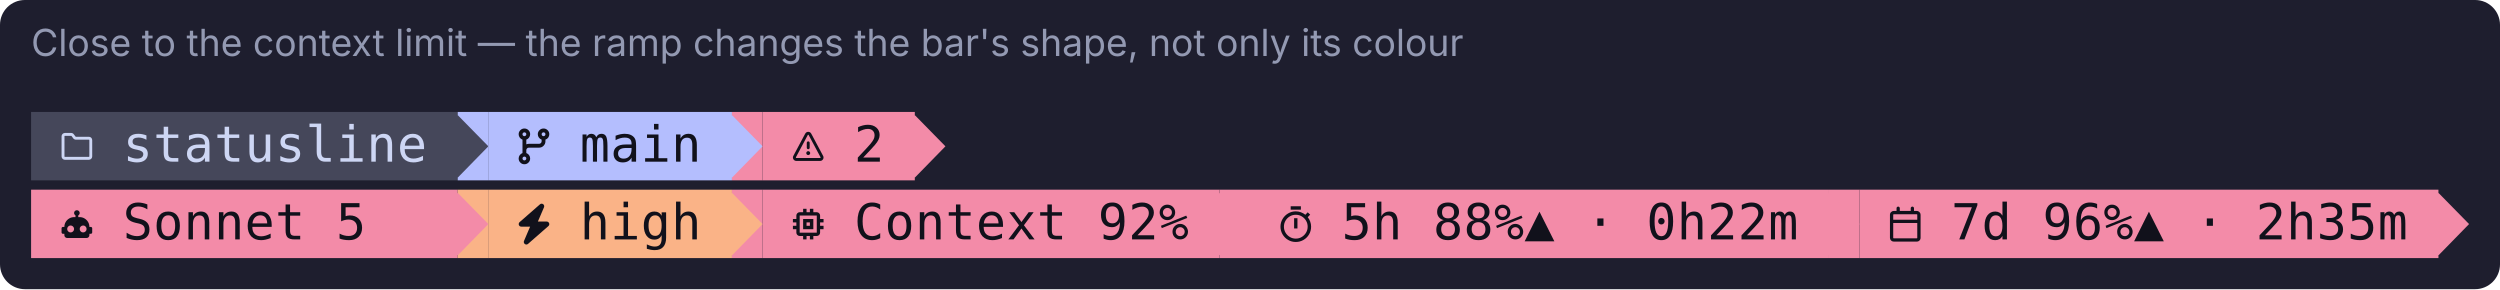
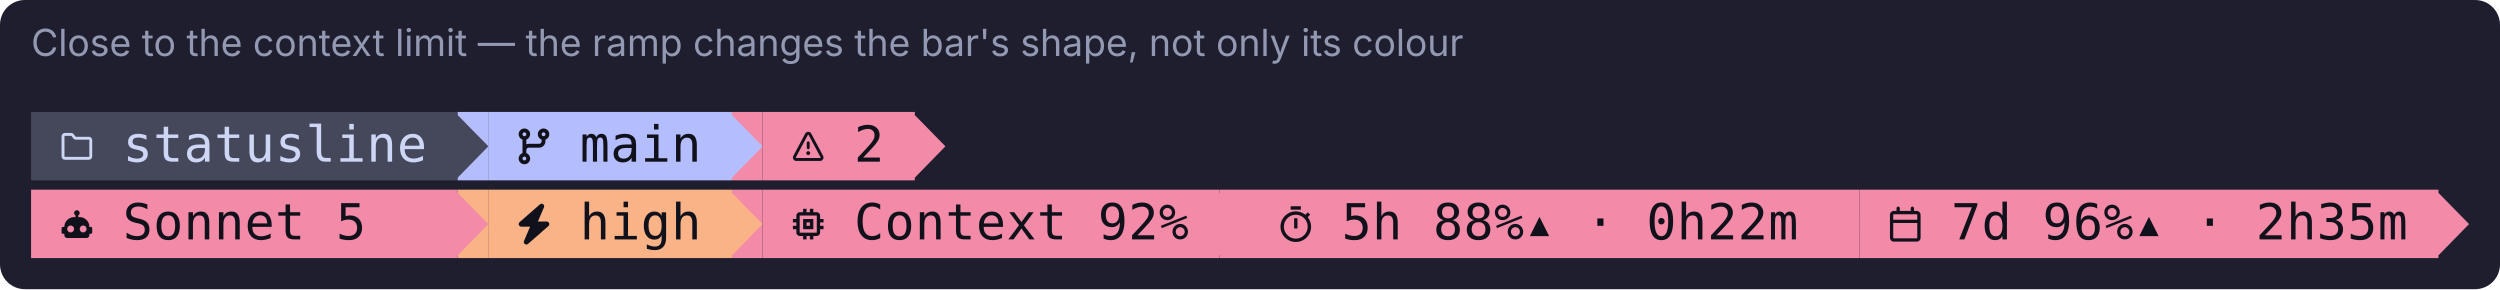
<svg xmlns="http://www.w3.org/2000/svg" width="804" height="93" viewBox="0 0 804 93" role="img" aria-label="Close to the context limit — the ramp changes the bar's shape, not only its colour">
  <rect width="804" height="93" rx="8" fill="#1e1e2e" />
  <text x="10" y="18" font-family="-apple-system,Segoe UI,system-ui,sans-serif" font-size="12" fill="#9399b2">Close to the context limit — the ramp changes the bar's shape, not only its colour</text>
  <rect x="10.00" y="36" width="137.20" height="22" fill="rgb(69,71,90)" />
  <path d="M0 994Q0 1048 38.0 1086.0Q76 1124 132 1126H376Q406 1126 434 1112Q462 1098 480 1072L548 982Q554 976 562 976H1068Q1124 976 1162.0 938.0Q1200 900 1200 844V206Q1200 152 1162.0 114.0Q1124 76 1068 74H132Q78 74 38 114Q0 152 0 206ZM132 1012Q124 1012 118 1008Q114 1002 114 994V206Q114 198 118 194Q124 188 132 188H1068Q1076 188 1082 194Q1088 200 1088 206V844Q1088 852 1083.0 857.0Q1078 862 1068 862H562Q532 862 504.0 876.0Q476 890 458 914L390 1006Q384 1012 376 1012Z" fill="rgb(205,214,244)" transform="translate(19.80 52.00) scale(0.00821 -0.00821)" />
  <text x="44.30" y="52" text-anchor="middle" font-family="ui-monospace,SFMono-Regular,Menlo,Consolas,monospace" font-size="16" fill="rgb(205,214,244)">s</text>
  <text x="54.10" y="52" text-anchor="middle" font-family="ui-monospace,SFMono-Regular,Menlo,Consolas,monospace" font-size="16" fill="rgb(205,214,244)">t</text>
  <text x="63.90" y="52" text-anchor="middle" font-family="ui-monospace,SFMono-Regular,Menlo,Consolas,monospace" font-size="16" fill="rgb(205,214,244)">a</text>
  <text x="73.70" y="52" text-anchor="middle" font-family="ui-monospace,SFMono-Regular,Menlo,Consolas,monospace" font-size="16" fill="rgb(205,214,244)">t</text>
  <text x="83.50" y="52" text-anchor="middle" font-family="ui-monospace,SFMono-Regular,Menlo,Consolas,monospace" font-size="16" fill="rgb(205,214,244)">u</text>
  <text x="93.30" y="52" text-anchor="middle" font-family="ui-monospace,SFMono-Regular,Menlo,Consolas,monospace" font-size="16" fill="rgb(205,214,244)">s</text>
  <text x="103.10" y="52" text-anchor="middle" font-family="ui-monospace,SFMono-Regular,Menlo,Consolas,monospace" font-size="16" fill="rgb(205,214,244)">l</text>
  <text x="112.90" y="52" text-anchor="middle" font-family="ui-monospace,SFMono-Regular,Menlo,Consolas,monospace" font-size="16" fill="rgb(205,214,244)">i</text>
  <text x="122.70" y="52" text-anchor="middle" font-family="ui-monospace,SFMono-Regular,Menlo,Consolas,monospace" font-size="16" fill="rgb(205,214,244)">n</text>
  <text x="132.50" y="52" text-anchor="middle" font-family="ui-monospace,SFMono-Regular,Menlo,Consolas,monospace" font-size="16" fill="rgb(205,214,244)">e</text>
  <rect x="147.20" y="36" width="9.80" height="22" fill="rgb(180,190,254)" />
  <path d="M-72 1812H13L1200 602L13 -612H-72Z" fill="rgb(69,71,90)" transform="translate(147.20 52.00) scale(0.00821 -0.00821)" />
  <rect x="157.00" y="36" width="78.40" height="22" fill="rgb(180,190,254)" />
  <path d="M750 1076Q750 1168 816.0 1234.0Q882 1300 975.0 1300.0Q1068 1300 1134.0 1234.0Q1200 1168 1200 1076Q1200 1004 1158 944Q1116 886 1049 864V800Q1049 698 976 624Q903 550 800 550H400Q359 550 329 522Q299 492 300 450V338Q366 314 408.0 256.0Q450 198 450 126Q450 32 384.0 -34.0Q318 -100 225 -100Q132 -100 66 -34Q0 32 0 126Q0 198 42.0 256.0Q84 314 150 338V864Q84 888 42.0 946.0Q0 1004 0 1076Q0 1168 66.0 1234.0Q132 1300 225.0 1300.0Q318 1300 384.0 1234.0Q450 1168 450 1076Q450 1004 408.0 946.0Q366 888 300 864V680Q348 700 400 700H800Q841 700 871.0 730.0Q901 760 900 800V864Q834 888 792.0 946.0Q750 1004 750 1076ZM225 1000Q255 1000 277.0 1022.0Q299 1044 300 1076Q300 1106 278.0 1128.0Q256 1150 225.0 1150.0Q194 1150 172.0 1128.0Q150 1106 150.0 1075.0Q150 1044 172.0 1022.0Q194 1000 225 1000ZM975 1000Q1005 1000 1027.0 1022.0Q1049 1044 1049.0 1075.0Q1049 1106 1028 1128Q1006 1150 975.0 1150.0Q944 1150 922.0 1128.0Q900 1106 900.0 1075.0Q900 1044 922.0 1022.0Q944 1000 975 1000ZM225 50Q255 50 277 72Q299 94 300 126Q300 156 278.0 178.0Q256 200 225.0 200.0Q194 200 172.0 178.0Q150 156 150.0 125.0Q150 94 172.0 72.0Q194 50 225 50Z" fill="rgb(17,17,27)" transform="translate(166.80 52.00) scale(0.00821 -0.00821)" />
  <text x="191.30" y="52" text-anchor="middle" font-family="ui-monospace,SFMono-Regular,Menlo,Consolas,monospace" font-size="16" fill="rgb(17,17,27)">m</text>
  <text x="201.10" y="52" text-anchor="middle" font-family="ui-monospace,SFMono-Regular,Menlo,Consolas,monospace" font-size="16" fill="rgb(17,17,27)">a</text>
  <text x="210.90" y="52" text-anchor="middle" font-family="ui-monospace,SFMono-Regular,Menlo,Consolas,monospace" font-size="16" fill="rgb(17,17,27)">i</text>
  <text x="220.70" y="52" text-anchor="middle" font-family="ui-monospace,SFMono-Regular,Menlo,Consolas,monospace" font-size="16" fill="rgb(17,17,27)">n</text>
  <rect x="235.40" y="36" width="9.80" height="22" fill="rgb(243,139,168)" />
  <path d="M-72 1812H13L1200 602L13 -612H-72Z" fill="rgb(180,190,254)" transform="translate(235.40 52.00) scale(0.00821 -0.00821)" />
  <rect x="245.20" y="36" width="49.00" height="22" fill="rgb(243,139,168)" />
  <path d="M482 1099Q507 1145 553 1162Q600 1179 647.0 1162.0Q694 1145 718 1099L1184 226Q1200 196 1200 163Q1200 107 1160 68Q1121 29 1066 29H134Q79 29 39 68Q0 107 0 163Q0 196 16 226ZM617 1045Q612 1055 600.0 1055.0Q588 1055 583 1045L117 172Q114 167 115 163Q115 155 120 150Q126 144 134 144H1066Q1074 144 1080.0 150.0Q1086 156 1085 163Q1085 167 1083 172ZM657 738V546Q657 522 640 506Q623 489 600.0 489.0Q577 489 560.0 506.0Q543 523 543 546V738Q543 761 560 779Q577 796 600 795Q623 795 640 779Q657 761 657 738ZM600 412Q631 412 654 390Q677 367 677.0 336.0Q677 305 654.0 282.0Q631 259 600.0 259.0Q569 259 546.0 282.0Q523 305 523.0 336.0Q523 367 546.0 390.0Q569 413 600 412Z" fill="rgb(17,17,27)" transform="translate(255.00 52.00) scale(0.00821 -0.00821)" />
  <text x="279.50" y="52" text-anchor="middle" font-family="ui-monospace,SFMono-Regular,Menlo,Consolas,monospace" font-size="16" fill="rgb(17,17,27)">2</text>
  <path d="M-72 1812H13L1200 602L13 -612H-72Z" fill="rgb(243,139,168)" transform="translate(294.20 52.00) scale(0.00821 -0.00821)" />
  <rect x="10.00" y="61" width="137.20" height="22" fill="rgb(243,139,168)" />
  <path d="M600 1144Q646 1144 678.0 1112.0Q710 1080 710 1037Q710 1006 694.0 980.5Q678 955 654 943V874H710Q812 874 900.0 821.5Q988 769 1039.0 682.0Q1090 595 1090 490H1144Q1166 490 1183.0 475.0Q1200 460 1200 437V274Q1200 251 1183.0 235.5Q1166 220 1144 220H1090V164Q1090 120 1058.0 88.0Q1026 56 980 56H220Q174 56 142.0 88.0Q110 120 110 164V220H56Q34 220 17.0 235.0Q0 250 0 274V437Q0 460 16.0 475.0Q32 490 56 490H110Q110 595 161.0 682.0Q212 769 300.0 821.5Q388 874 490 874H546V943Q522 956 506.0 981.0Q490 1006 490 1037Q490 1081 522.0 1112.5Q554 1144 600 1144ZM354 546Q298 546 259.0 505.5Q220 465 220.0 409.0Q220 353 259.0 313.5Q298 274 354.0 274.0Q410 274 450.0 313.5Q490 353 490.0 409.0Q490 465 450.0 505.5Q410 546 354 546ZM846 546Q790 546 750.0 505.5Q710 465 710.0 409.0Q710 353 749.0 313.5Q788 274 844.0 274.0Q900 274 940.0 313.5Q980 353 980.0 409.0Q980 465 941.0 505.5Q902 546 846 546Z" fill="rgb(17,17,27)" transform="translate(19.80 77.00) scale(0.00821 -0.00821)" />
  <text x="44.30" y="77" text-anchor="middle" font-family="ui-monospace,SFMono-Regular,Menlo,Consolas,monospace" font-size="16" fill="rgb(17,17,27)">S</text>
  <text x="54.10" y="77" text-anchor="middle" font-family="ui-monospace,SFMono-Regular,Menlo,Consolas,monospace" font-size="16" fill="rgb(17,17,27)">o</text>
  <text x="63.90" y="77" text-anchor="middle" font-family="ui-monospace,SFMono-Regular,Menlo,Consolas,monospace" font-size="16" fill="rgb(17,17,27)">n</text>
  <text x="73.70" y="77" text-anchor="middle" font-family="ui-monospace,SFMono-Regular,Menlo,Consolas,monospace" font-size="16" fill="rgb(17,17,27)">n</text>
  <text x="83.50" y="77" text-anchor="middle" font-family="ui-monospace,SFMono-Regular,Menlo,Consolas,monospace" font-size="16" fill="rgb(17,17,27)">e</text>
  <text x="93.30" y="77" text-anchor="middle" font-family="ui-monospace,SFMono-Regular,Menlo,Consolas,monospace" font-size="16" fill="rgb(17,17,27)">t</text>
  <text x="112.90" y="77" text-anchor="middle" font-family="ui-monospace,SFMono-Regular,Menlo,Consolas,monospace" font-size="16" fill="rgb(17,17,27)">5</text>
  <rect x="147.20" y="61" width="9.80" height="22" fill="rgb(250,179,135)" />
  <path d="M-72 1812H13L1200 602L13 -612H-72Z" fill="rgb(243,139,168)" transform="translate(147.20 77.00) scale(0.00821 -0.00821)" />
  <rect x="157.00" y="61" width="78.40" height="22" fill="rgb(250,179,135)" />
  <path d="M993 1260 753 700H1101Q1131 700 1156.0 682.0Q1181 664 1193.0 635.0Q1205 606 1197 575Q1189 545 1167 525L367 -175Q339 -198 307 -200Q273 -202 243 -181Q215 -161 205 -126Q195 -92 209 -60L449 501H101Q71 501 45 518Q19 536 9 566Q-3 595 5.0 625.0Q13 655 35 676L835 1375Q861 1398 895.0 1400.0Q929 1402 959 1381Q987 1361 997 1327Q1007 1292 993 1260Z" fill="rgb(17,17,27)" transform="translate(166.80 77.00) scale(0.00821 -0.00821)" />
  <text x="191.30" y="77" text-anchor="middle" font-family="ui-monospace,SFMono-Regular,Menlo,Consolas,monospace" font-size="16" fill="rgb(17,17,27)">h</text>
  <text x="201.10" y="77" text-anchor="middle" font-family="ui-monospace,SFMono-Regular,Menlo,Consolas,monospace" font-size="16" fill="rgb(17,17,27)">i</text>
  <text x="210.90" y="77" text-anchor="middle" font-family="ui-monospace,SFMono-Regular,Menlo,Consolas,monospace" font-size="16" fill="rgb(17,17,27)">g</text>
  <text x="220.70" y="77" text-anchor="middle" font-family="ui-monospace,SFMono-Regular,Menlo,Consolas,monospace" font-size="16" fill="rgb(17,17,27)">h</text>
  <rect x="235.40" y="61" width="9.80" height="22" fill="rgb(243,139,168)" />
  <path d="M-72 1812H13L1200 602L13 -612H-72Z" fill="rgb(250,179,135)" transform="translate(235.40 77.00) scale(0.00821 -0.00821)" />
  <rect x="245.20" y="61" width="147.00" height="22" fill="rgb(243,139,168)" />
  <path d="M935 266H265V935H935ZM1200 666V800H1065V935Q1065 988 1026.0 1027.0Q987 1066 935 1066H800Q800 1065 800 1200H665V1066H534Q534 1065 534 1200H400V1066H265Q212 1066 173.5 1027.0Q135 988 135 935V800H0V666H135V534H0Q0 535 0 401H135V266Q135 213 174.0 174.0Q213 135 265 135H400V0H534V135H665V0H800V135H935Q988 135 1026.5 174.0Q1065 213 1065 266V401H1200V534H1065V666ZM665 534H534V666H665ZM800 800H400Q400 801 400 401H800Z" fill="rgb(17,17,27)" transform="translate(255.00 77.00) scale(0.00821 -0.00821)" />
  <text x="279.50" y="77" text-anchor="middle" font-family="ui-monospace,SFMono-Regular,Menlo,Consolas,monospace" font-size="16" fill="rgb(17,17,27)">C</text>
  <text x="289.30" y="77" text-anchor="middle" font-family="ui-monospace,SFMono-Regular,Menlo,Consolas,monospace" font-size="16" fill="rgb(17,17,27)">o</text>
  <text x="299.10" y="77" text-anchor="middle" font-family="ui-monospace,SFMono-Regular,Menlo,Consolas,monospace" font-size="16" fill="rgb(17,17,27)">n</text>
  <text x="308.90" y="77" text-anchor="middle" font-family="ui-monospace,SFMono-Regular,Menlo,Consolas,monospace" font-size="16" fill="rgb(17,17,27)">t</text>
  <text x="318.70" y="77" text-anchor="middle" font-family="ui-monospace,SFMono-Regular,Menlo,Consolas,monospace" font-size="16" fill="rgb(17,17,27)">e</text>
  <text x="328.50" y="77" text-anchor="middle" font-family="ui-monospace,SFMono-Regular,Menlo,Consolas,monospace" font-size="16" fill="rgb(17,17,27)">x</text>
  <text x="338.30" y="77" text-anchor="middle" font-family="ui-monospace,SFMono-Regular,Menlo,Consolas,monospace" font-size="16" fill="rgb(17,17,27)">t</text>
  <text x="357.90" y="77" text-anchor="middle" font-family="ui-monospace,SFMono-Regular,Menlo,Consolas,monospace" font-size="16" fill="rgb(17,17,27)">9</text>
  <text x="367.70" y="77" text-anchor="middle" font-family="ui-monospace,SFMono-Regular,Menlo,Consolas,monospace" font-size="16" fill="rgb(17,17,27)">2</text>
  <text x="377.50" y="77" text-anchor="middle" font-family="ui-monospace,SFMono-Regular,Menlo,Consolas,monospace" font-size="16" fill="rgb(17,17,27)">%</text>
  <rect x="392.20" y="61" width="9.80" height="22" fill="rgb(243,139,168)" />
  <path d="M-72 1812H13L1200 602L13 -612H-72Z" fill="rgb(243,139,168)" transform="translate(392.20 77.00) scale(0.00821 -0.00821)" />
  <rect x="402.00" y="61" width="186.20" height="22" fill="rgb(243,139,168)" />
  <path d="M600 32Q472 32 365.5 96.0Q259 160 197.0 266.0Q135 372 135.0 499.0Q135 626 197.0 733.0Q259 840 365.5 903.0Q472 966 600.0 966.0Q728 966 834.0 903.0Q940 840 1002.5 733.0Q1065 626 1065.0 499.0Q1065 372 1002.5 266.0Q940 160 834.0 96.0Q728 32 600 32ZM1068 872 1163 970Q1116 1022 1068 1062L975 966Q897 1028 800.0 1064.0Q703 1100 600 1100Q438 1100 300.5 1019.0Q163 938 81.5 800.0Q0 662 0.0 500.0Q0 338 81.5 199.0Q163 60 300.0 -20.0Q437 -100 599.5 -100.0Q762 -100 901.0 -20.0Q1040 60 1120.0 197.0Q1200 334 1200 500Q1200 602 1165.0 698.0Q1130 794 1068 872ZM534 430H665V832H534ZM800 1300H400V1166H800Z" fill="rgb(17,17,27)" transform="translate(411.80 77.00) scale(0.00821 -0.00821)" />
  <text x="436.30" y="77" text-anchor="middle" font-family="ui-monospace,SFMono-Regular,Menlo,Consolas,monospace" font-size="16" fill="rgb(17,17,27)">5</text>
  <text x="446.10" y="77" text-anchor="middle" font-family="ui-monospace,SFMono-Regular,Menlo,Consolas,monospace" font-size="16" fill="rgb(17,17,27)">h</text>
  <text x="465.70" y="77" text-anchor="middle" font-family="ui-monospace,SFMono-Regular,Menlo,Consolas,monospace" font-size="16" fill="rgb(17,17,27)">8</text>
  <text x="475.50" y="77" text-anchor="middle" font-family="ui-monospace,SFMono-Regular,Menlo,Consolas,monospace" font-size="16" fill="rgb(17,17,27)">8</text>
  <text x="485.30" y="77" text-anchor="middle" font-family="ui-monospace,SFMono-Regular,Menlo,Consolas,monospace" font-size="16" fill="rgb(17,17,27)">%</text>
-   <text x="495.10" y="77" text-anchor="middle" font-family="ui-monospace,SFMono-Regular,Menlo,Consolas,monospace" font-size="16" fill="rgb(17,17,27)">▲</text>
+   <text x="495.10" y="77" text-anchor="middle" font-family="ui-monospace,SFMono-Regular,Menlo,Consolas,monospace" font-size="16" fill="rgb(17,17,27)">▴</text>
  <text x="514.70" y="77" text-anchor="middle" font-family="ui-monospace,SFMono-Regular,Menlo,Consolas,monospace" font-size="16" fill="rgb(17,17,27)">·</text>
  <text x="534.30" y="77" text-anchor="middle" font-family="ui-monospace,SFMono-Regular,Menlo,Consolas,monospace" font-size="16" fill="rgb(17,17,27)">0</text>
  <text x="544.10" y="77" text-anchor="middle" font-family="ui-monospace,SFMono-Regular,Menlo,Consolas,monospace" font-size="16" fill="rgb(17,17,27)">h</text>
  <text x="553.90" y="77" text-anchor="middle" font-family="ui-monospace,SFMono-Regular,Menlo,Consolas,monospace" font-size="16" fill="rgb(17,17,27)">2</text>
  <text x="563.70" y="77" text-anchor="middle" font-family="ui-monospace,SFMono-Regular,Menlo,Consolas,monospace" font-size="16" fill="rgb(17,17,27)">2</text>
  <text x="573.50" y="77" text-anchor="middle" font-family="ui-monospace,SFMono-Regular,Menlo,Consolas,monospace" font-size="16" fill="rgb(17,17,27)">m</text>
  <rect x="588.20" y="61" width="9.80" height="22" fill="rgb(243,139,168)" />
  <path d="M-72 1812H13L1200 602L13 -612H-72Z" fill="rgb(243,139,168)" transform="translate(588.20 77.00) scale(0.00821 -0.00821)" />
  <rect x="598.00" y="61" width="186.20" height="22" fill="rgb(243,139,168)" />
  <path d="M387 1222V1115H815V1222Q815 1249 835 1267Q853 1286 879.0 1286.0Q905 1286 924.0 1267.0Q943 1248 943 1222V1115H1051Q1113 1115 1157.0 1071.0Q1201 1027 1201 965V64Q1201 1 1157 -42Q1113 -86 1051 -85H151Q89 -85 45 -42Q1 2 1 64V965Q1 1028 45 1071Q89 1115 151 1115H259V1222Q259 1249 277 1267Q297 1286 323.0 1286.0Q349 1286 368.0 1267.0Q387 1248 387 1222ZM129 643V64Q129 55 135.0 49.0Q141 43 151 43H1051Q1059 43 1067 49Q1071 55 1071 64V643ZM1051 986H151Q143 986 135 980Q129 974 129 965V771H1071V965Q1071 974 1067 980Q1059 986 1051 986Z" fill="rgb(17,17,27)" transform="translate(607.80 77.00) scale(0.00821 -0.00821)" />
  <text x="632.30" y="77" text-anchor="middle" font-family="ui-monospace,SFMono-Regular,Menlo,Consolas,monospace" font-size="16" fill="rgb(17,17,27)">7</text>
  <text x="642.10" y="77" text-anchor="middle" font-family="ui-monospace,SFMono-Regular,Menlo,Consolas,monospace" font-size="16" fill="rgb(17,17,27)">d</text>
  <text x="661.70" y="77" text-anchor="middle" font-family="ui-monospace,SFMono-Regular,Menlo,Consolas,monospace" font-size="16" fill="rgb(17,17,27)">9</text>
  <text x="671.50" y="77" text-anchor="middle" font-family="ui-monospace,SFMono-Regular,Menlo,Consolas,monospace" font-size="16" fill="rgb(17,17,27)">6</text>
  <text x="681.30" y="77" text-anchor="middle" font-family="ui-monospace,SFMono-Regular,Menlo,Consolas,monospace" font-size="16" fill="rgb(17,17,27)">%</text>
-   <text x="691.10" y="77" text-anchor="middle" font-family="ui-monospace,SFMono-Regular,Menlo,Consolas,monospace" font-size="16" fill="rgb(17,17,27)">▲</text>
+   <text x="691.10" y="77" text-anchor="middle" font-family="ui-monospace,SFMono-Regular,Menlo,Consolas,monospace" font-size="16" fill="rgb(17,17,27)">▴</text>
  <text x="710.70" y="77" text-anchor="middle" font-family="ui-monospace,SFMono-Regular,Menlo,Consolas,monospace" font-size="16" fill="rgb(17,17,27)">·</text>
  <text x="730.30" y="77" text-anchor="middle" font-family="ui-monospace,SFMono-Regular,Menlo,Consolas,monospace" font-size="16" fill="rgb(17,17,27)">2</text>
  <text x="740.10" y="77" text-anchor="middle" font-family="ui-monospace,SFMono-Regular,Menlo,Consolas,monospace" font-size="16" fill="rgb(17,17,27)">h</text>
  <text x="749.90" y="77" text-anchor="middle" font-family="ui-monospace,SFMono-Regular,Menlo,Consolas,monospace" font-size="16" fill="rgb(17,17,27)">3</text>
  <text x="759.70" y="77" text-anchor="middle" font-family="ui-monospace,SFMono-Regular,Menlo,Consolas,monospace" font-size="16" fill="rgb(17,17,27)">5</text>
  <text x="769.50" y="77" text-anchor="middle" font-family="ui-monospace,SFMono-Regular,Menlo,Consolas,monospace" font-size="16" fill="rgb(17,17,27)">m</text>
  <path d="M-72 1812H13L1200 602L13 -612H-72Z" fill="rgb(243,139,168)" transform="translate(784.20 77.00) scale(0.00821 -0.00821)" />
</svg>
